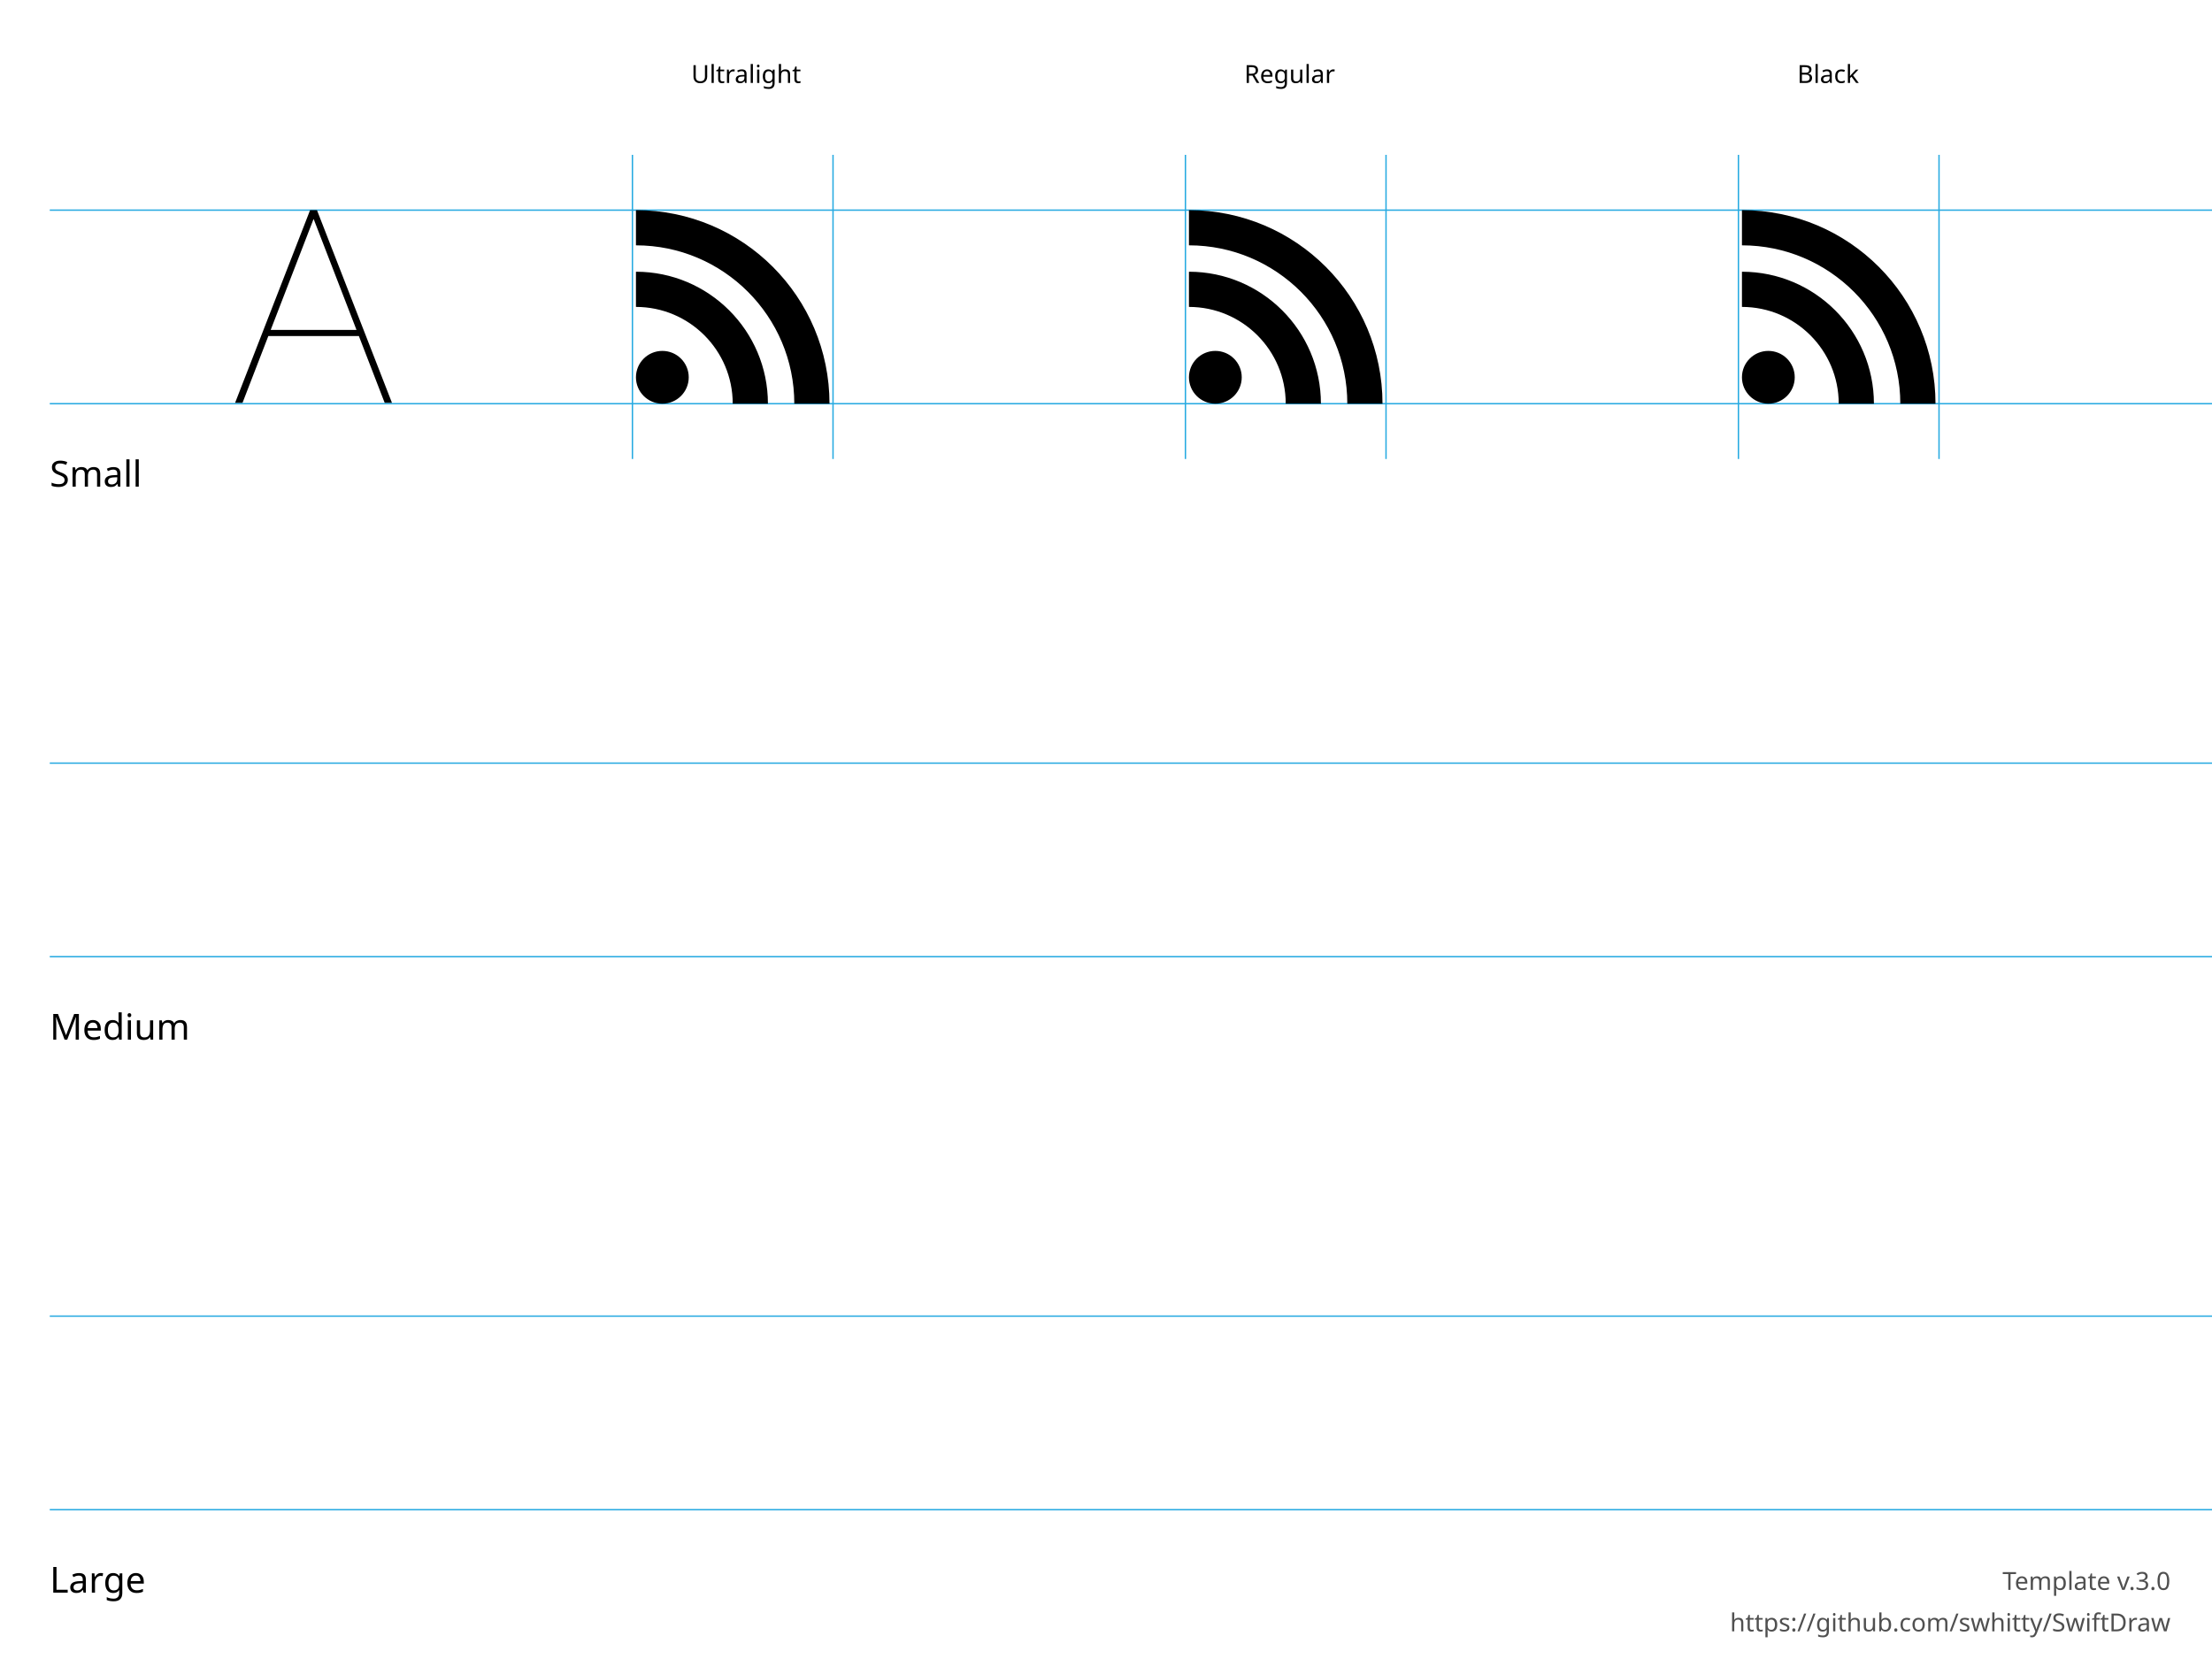
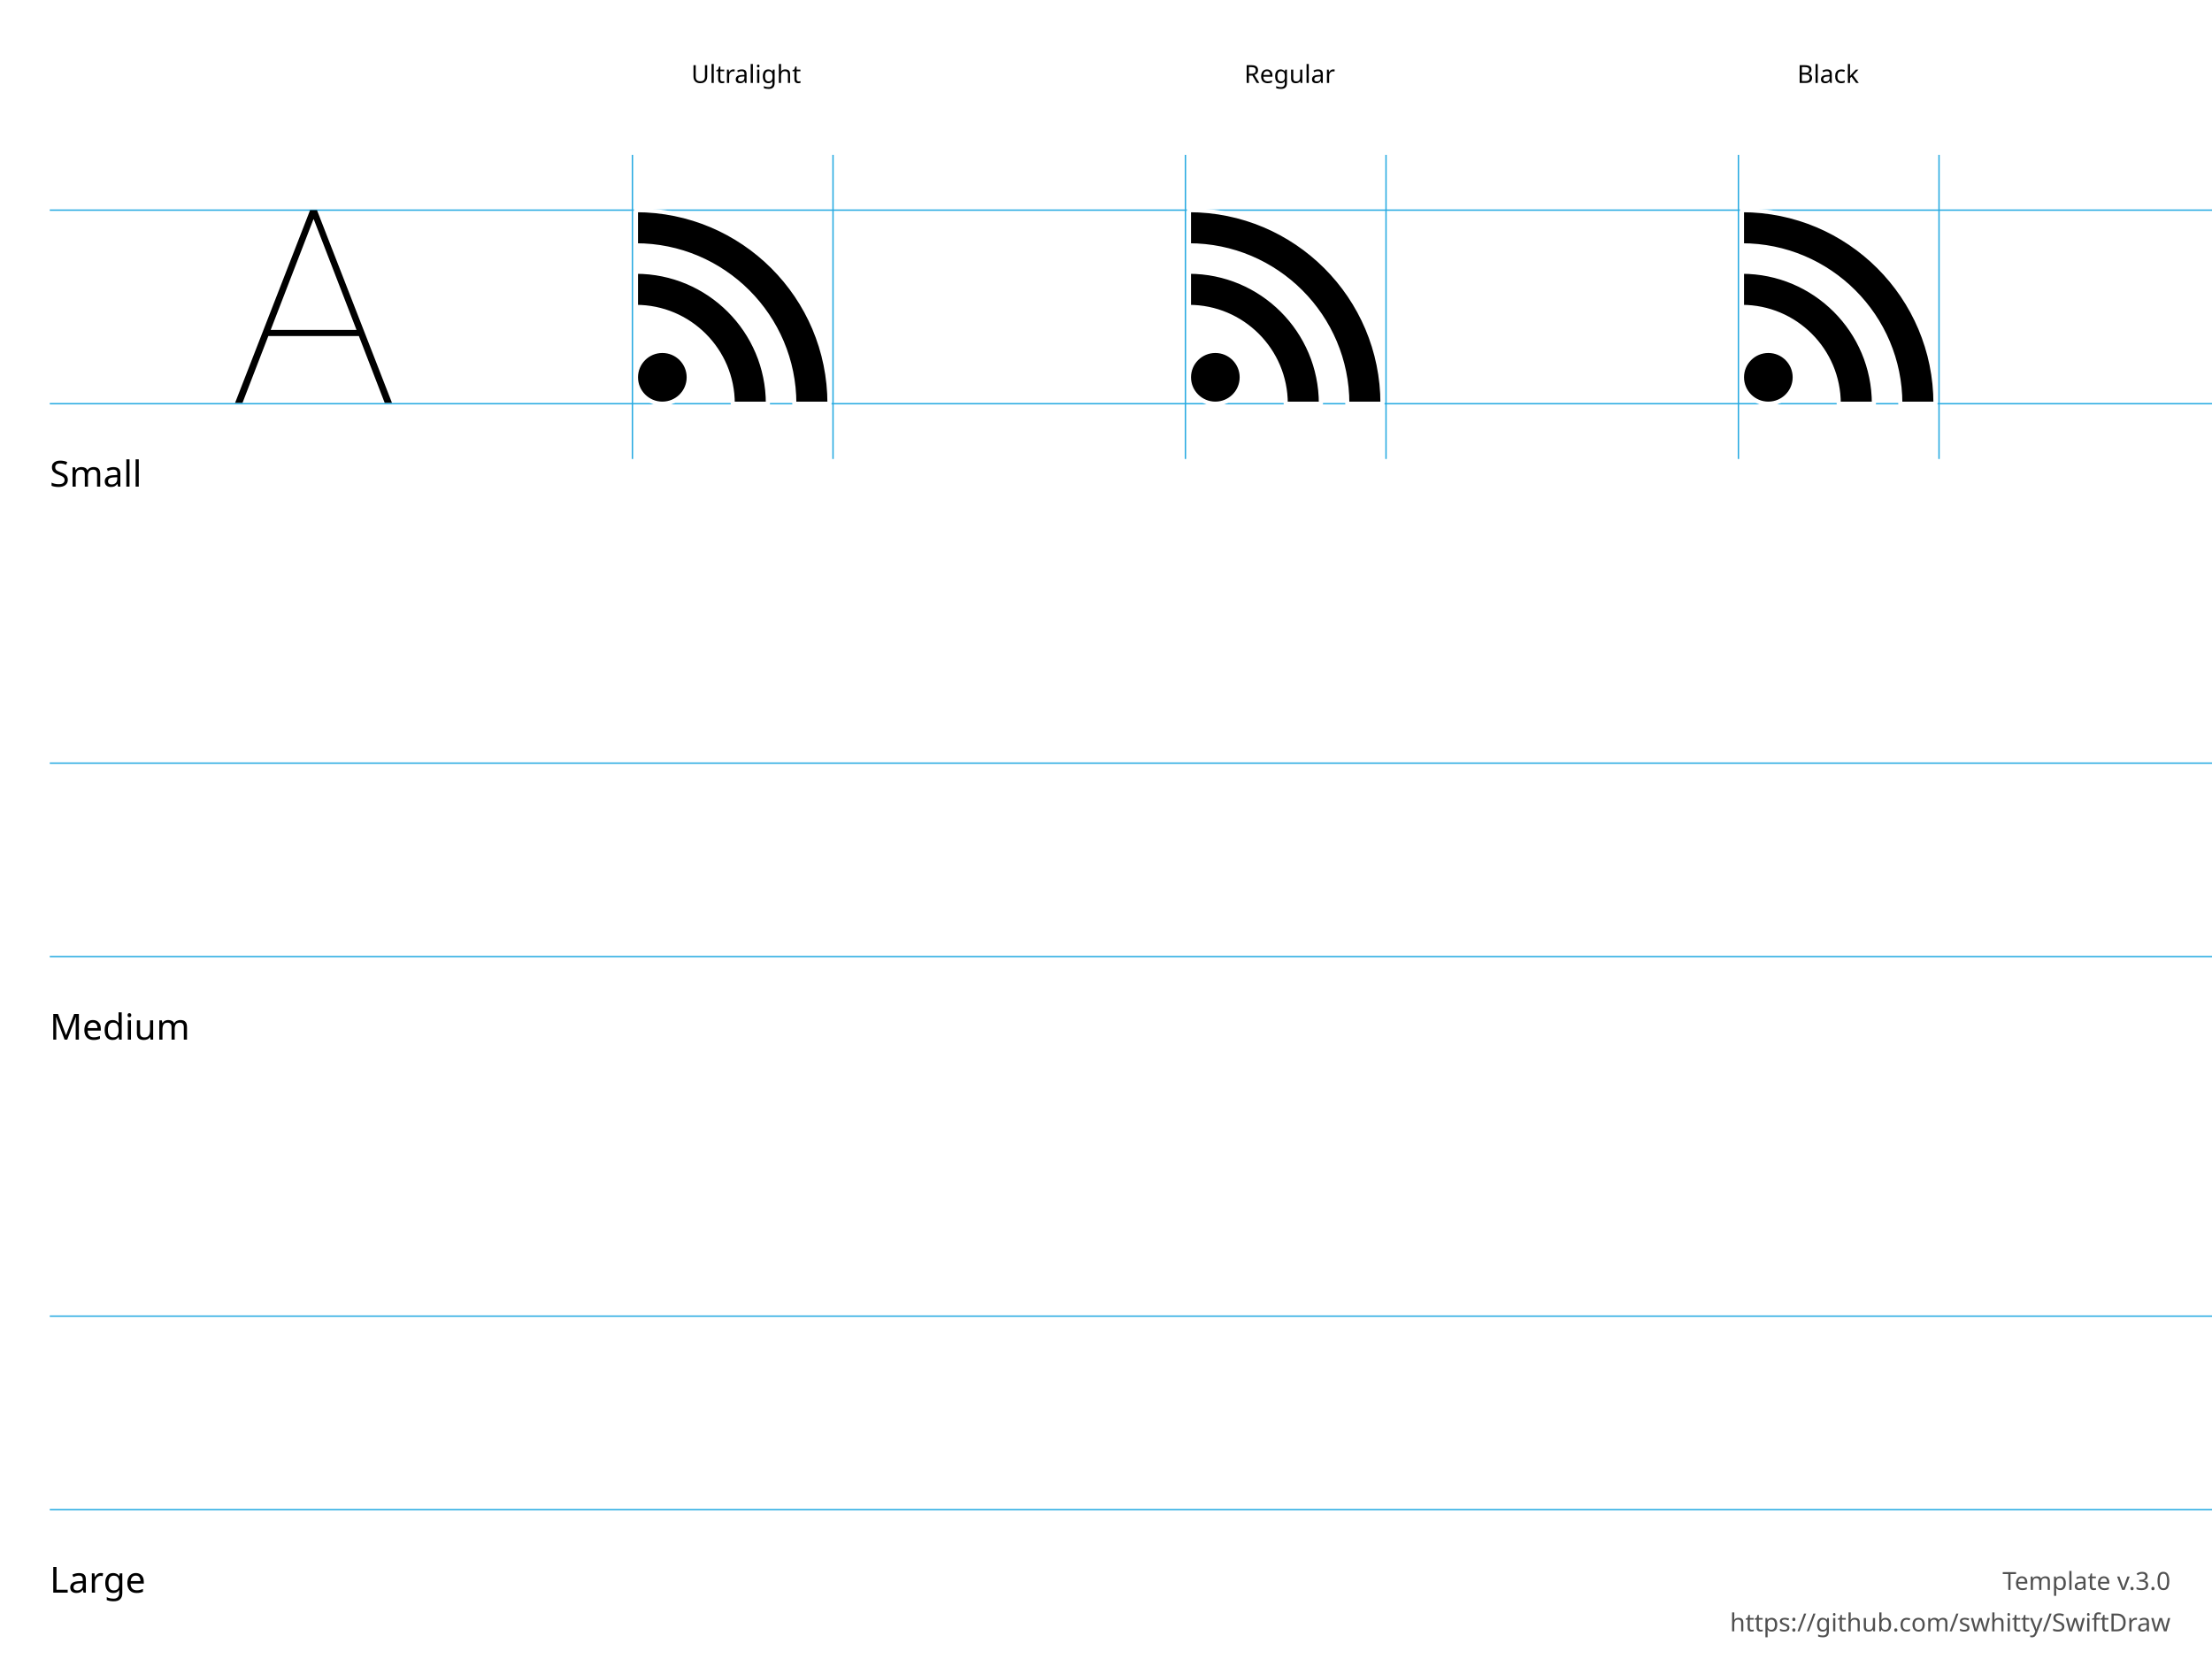
<svg xmlns="http://www.w3.org/2000/svg" height="600" width="800">
  <g id="Notes" font-family="'LucidaGrande', 'Lucida Grande', sans-serif" font-size="13">
    <rect fill="white" height="600.0" width="800.0" x="0.0" y="0.0" />
    <g font-size="13">
      <text x="18.0" y="176.0">Small</text>
      <text x="18.0" y="376.0">Medium</text>
      <text x="18.0" y="576.0">Large</text>
    </g>
    <g font-size="9">
      <text x="250.0" y="30.0">Ultralight</text>
      <text x="450.0" y="30.0">Regular</text>
      <text x="650.0" y="30.0">Black</text>
      <text id="template-version" fill="#505050" text-anchor="end" x="785.0" y="575.0">Template v.3.0</text>
      <a href="https://github.com/swhitty/SwiftDraw">
        <text fill="#505050" text-anchor="end" x="785.0" y="590.0">https://github.com/swhitty/SwiftDraw</text>
      </a>
    </g>
  </g>
  <g id="Guides" stroke="rgb(39, 170, 225)" stroke-width="0.5">
    <path id="Capline-S" d="M18,76 l800,0" />
    <path id="H-reference" d="M85,145.755 L87.685,145.755 L113.369,79.287 L114.052,79.287 L114.052,76 L112.148,76 L85,145.755 Z M95.693,121.536 L130.996,121.536 L130.263,119.313 L96.474,119.313 L95.693,121.536 Z M139.15,145.755 L141.787,145.755 L114.638,76 L113.466,76 L113.466,79.287 L139.15,145.755 Z" stroke="none" transform="translate(0,0)" />
    <path id="Baseline-S" d="M18,146 l800,0" />
    <path id="left-margin-Ultralight-S" d="M228.727,56 l0,110" />
    <path id="right-margin-Ultralight-S" d="M301.273,56 l0,110" />
    <path id="left-margin-Regular-S" d="M428.727,56 l0,110" />
    <path id="right-margin-Regular-S" d="M501.273,56 l0,110" />
    <path id="left-margin-Black-S" d="M628.727,56 l0,110" />
    <path id="right-margin-Black-S" d="M701.273,56 l0,110" />
    <path id="Capline-M" d="M18,276 l800,0" />
    <path id="Baseline-M" d="M18,346 l800,0" />
    <path id="Capline-L" d="M18,476 l800,0" />
    <path id="Baseline-L" d="M18,546 l800,0" />
  </g>
-   <g id="Symbols">
+   <g id="Symbols" stroke="white" stroke-width="1.5" stroke-linejoin="round">
    <g id="Ultralight-S" transform="translate(0,0)">
      <path d="M230,76 L230,88.727 C261.595,88.727 287.273,114.405 287.273,146 L300,146 C300,107.341 268.659,76 230,76 Z M230,98.273 L230,111 C249.314,111 265,126.686 265,146 L277.727,146 C277.727,119.655 256.345,98.273 230,98.273 Z M239.545,126.909 C234.274,126.909 230,131.183 230,136.455 C230,141.726 234.274,146 239.545,146 C244.817,146 249.091,141.726 249.091,136.455 C249.091,131.183 244.817,126.909 239.545,126.909 Z" />
    </g>
    <g id="Regular-S" transform="translate(0,0)">
      <path d="M430,76 L430,88.727 C461.595,88.727 487.273,114.405 487.273,146 L500,146 C500,107.341 468.659,76 430,76 Z M430,98.273 L430,111 C449.314,111 465,126.686 465,146 L477.727,146 C477.727,119.655 456.345,98.273 430,98.273 Z M439.545,126.909 C434.274,126.909 430,131.183 430,136.455 C430,141.726 434.274,146 439.545,146 C444.817,146 449.091,141.726 449.091,136.455 C449.091,131.183 444.817,126.909 439.545,126.909 Z" />
    </g>
    <g id="Black-S" transform="translate(0,0)">
      <path d="M630,76 L630,88.727 C661.595,88.727 687.273,114.405 687.273,146 L700,146 C700,107.341 668.659,76 630,76 Z M630,98.273 L630,111 C649.314,111 665,126.686 665,146 L677.727,146 C677.727,119.655 656.345,98.273 630,98.273 Z M639.545,126.909 C634.274,126.909 630,131.183 630,136.455 C630,141.726 634.274,146 639.545,146 C644.817,146 649.091,141.726 649.091,136.455 C649.091,131.183 644.817,126.909 639.545,126.909 Z" />
    </g>
  </g>
</svg>
